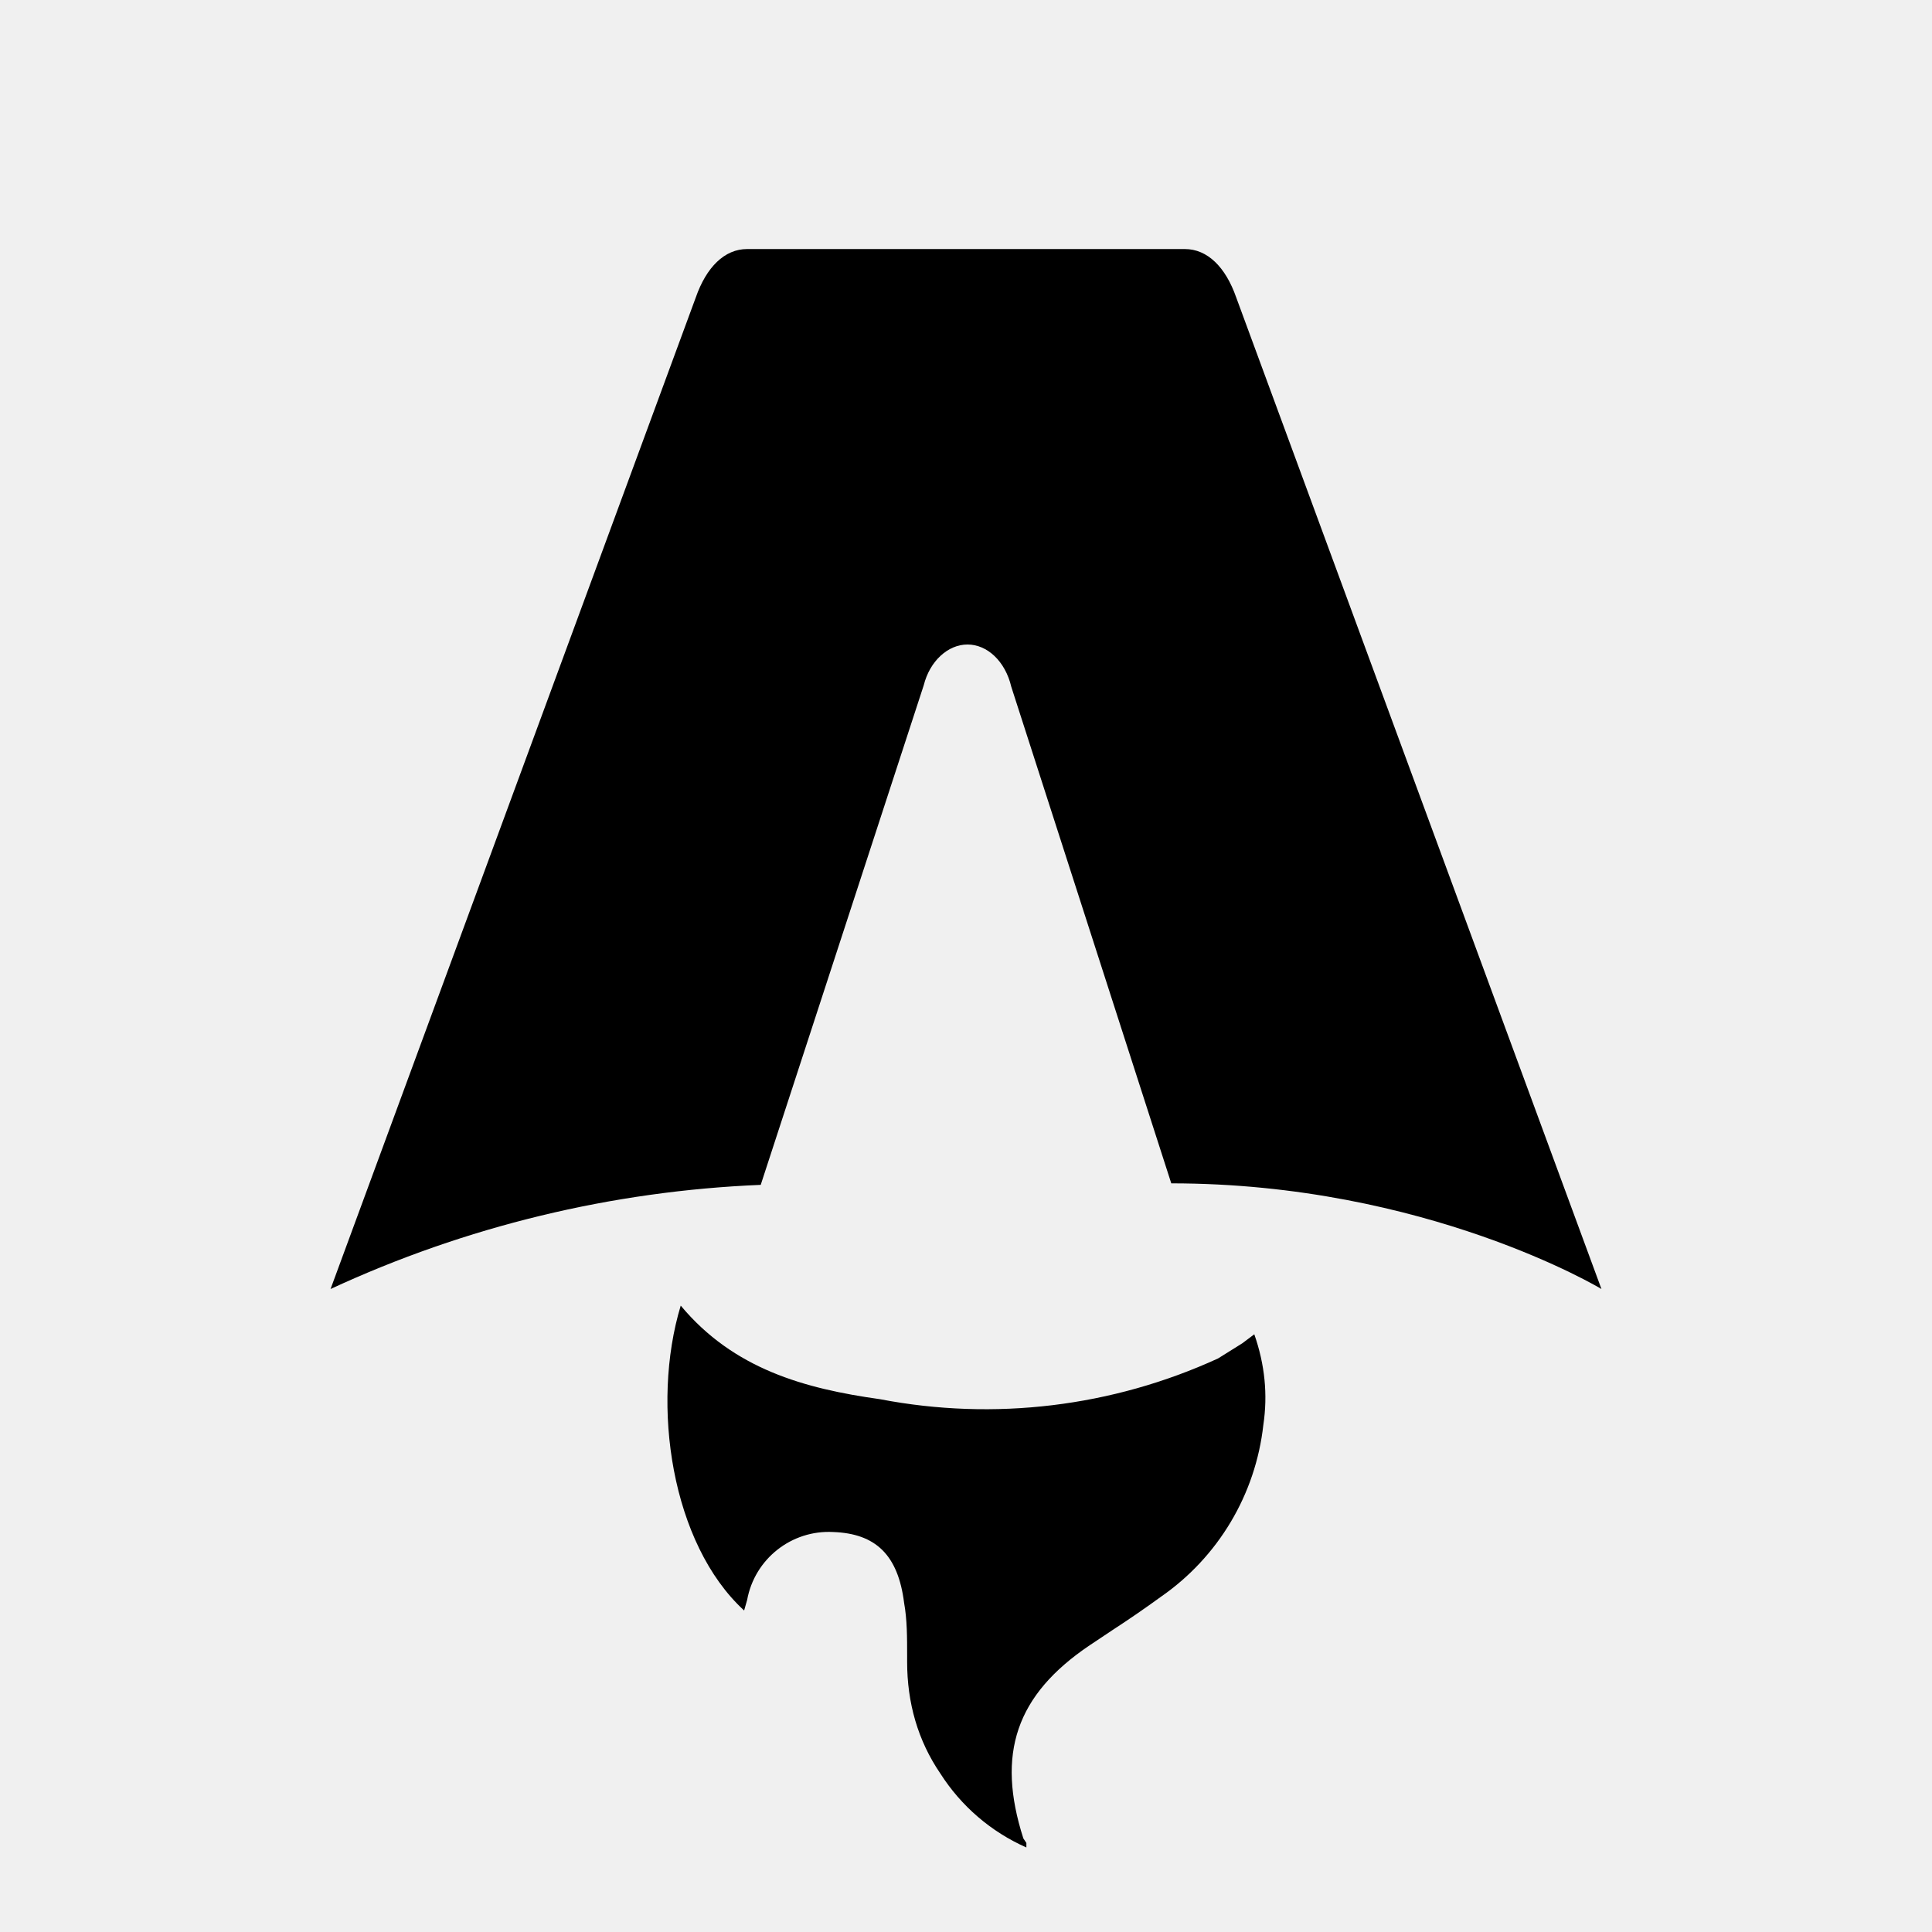
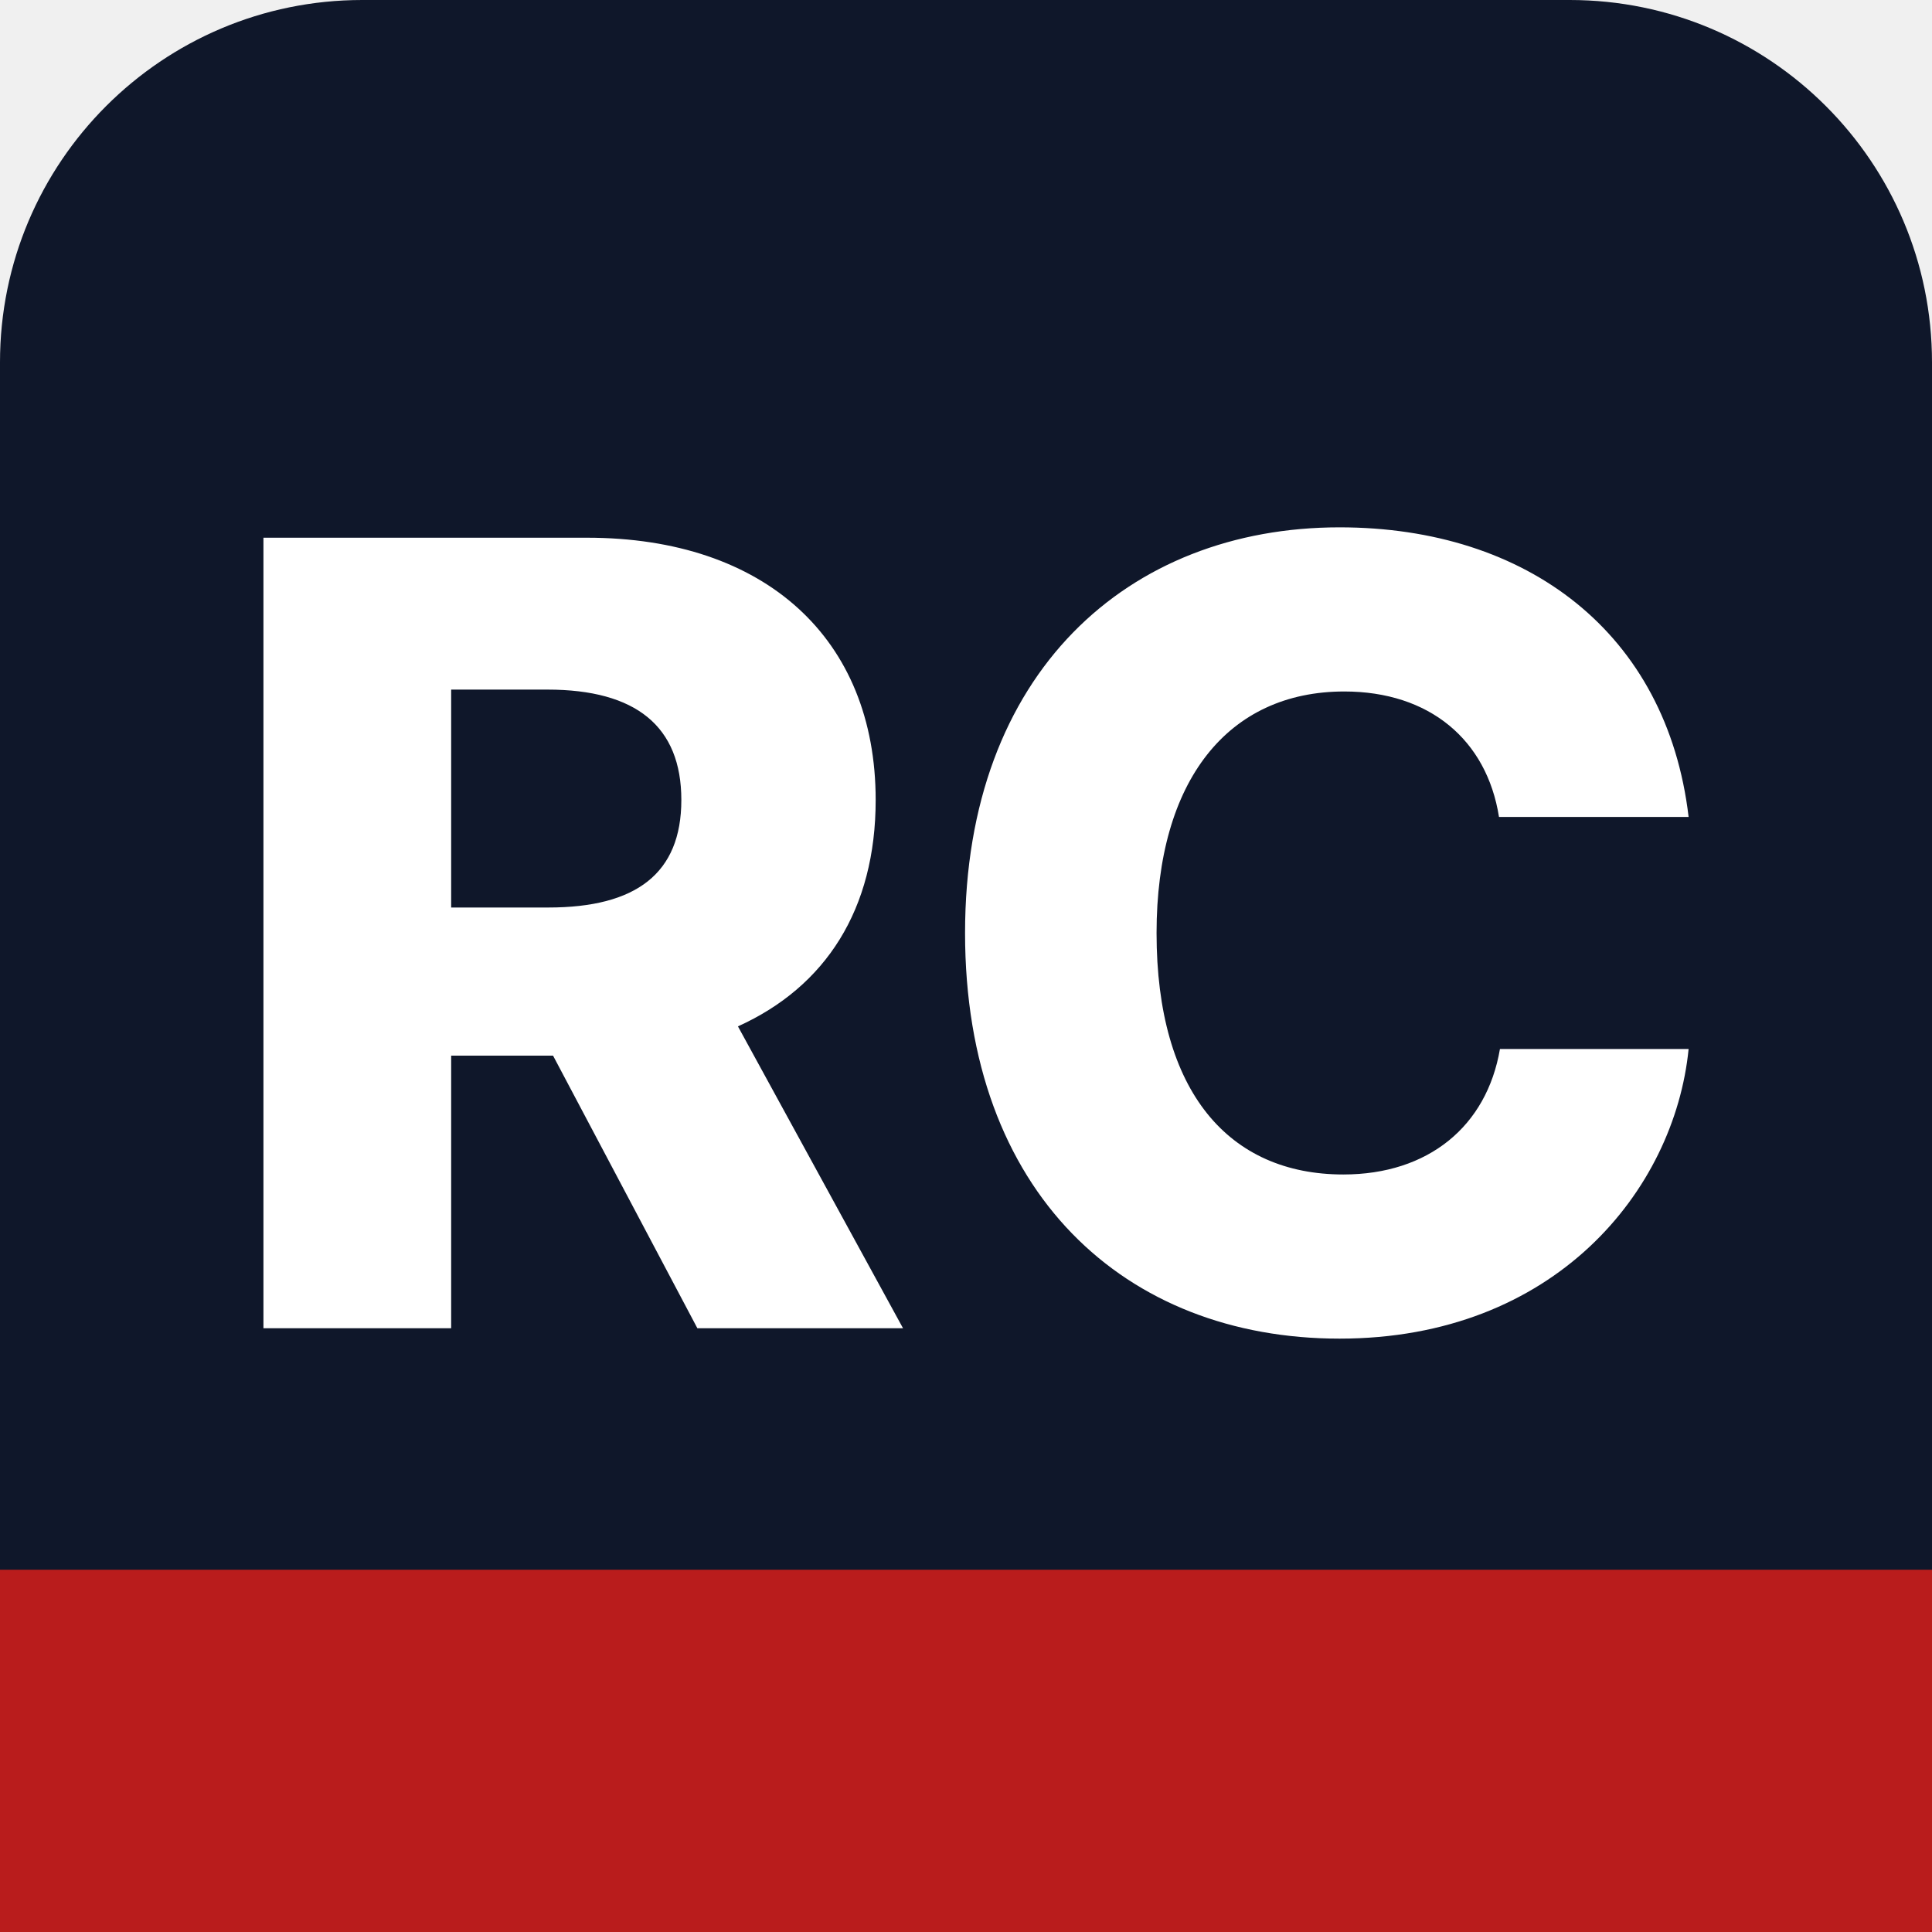
- <svg xmlns="http://www.w3.org/2000/svg" fill="none" viewBox="0 0 128 128">
-   <path d="M50.4 78.5a75.1 75.1 0 0 0-28.5 6.9l24.2-65.7c.7-2 1.9-3.2 3.4-3.2h29c1.5 0 2.7 1.2 3.4 3.2l24.2 65.7s-11.6-7-28.5-7L67 45.5c-.4-1.7-1.6-2.8-2.9-2.8-1.3 0-2.5 1.1-2.9 2.7L50.4 78.5Zm-1.1 28.2Zm-4.2-20.2c-2 6.6-.6 15.8 4.2 20.2a17.5 17.5 0 0 1 .2-.7 5.5 5.5 0 0 1 5.7-4.5c2.8.1 4.3 1.5 4.7 4.7.2 1.1.2 2.3.2 3.5v.4c0 2.7.7 5.2 2.2 7.4a13 13 0 0 0 5.7 4.9v-.3l-.2-.3c-1.8-5.6-.5-9.5 4.4-12.8l1.5-1a73 73 0 0 0 3.2-2.2 16 16 0 0 0 6.8-11.4c.3-2 .1-4-.6-6l-.8.6-1.6 1a37 37 0 0 1-22.4 2.7c-5-.7-9.7-2-13.2-6.2Z" />
-   <style>
-         path { fill: #000; }
-         @media (prefers-color-scheme: dark) {
-             path { fill: #FFF; }
-         }
-     </style>
+ <svg xmlns="http://www.w3.org/2000/svg" viewBox="0 0 32 32">
+   <rect width="32" height="32" rx="6" fill="#0f172a" />
+   <text x="16" y="22" font-family="Inter, system-ui, sans-serif" font-weight="800" font-size="18" fill="#ffffff" text-anchor="middle">RC</text>
+   <rect x="0" y="26" width="32" height="6" rx="0 0 6 6" fill="#b91c1c" />
</svg>
